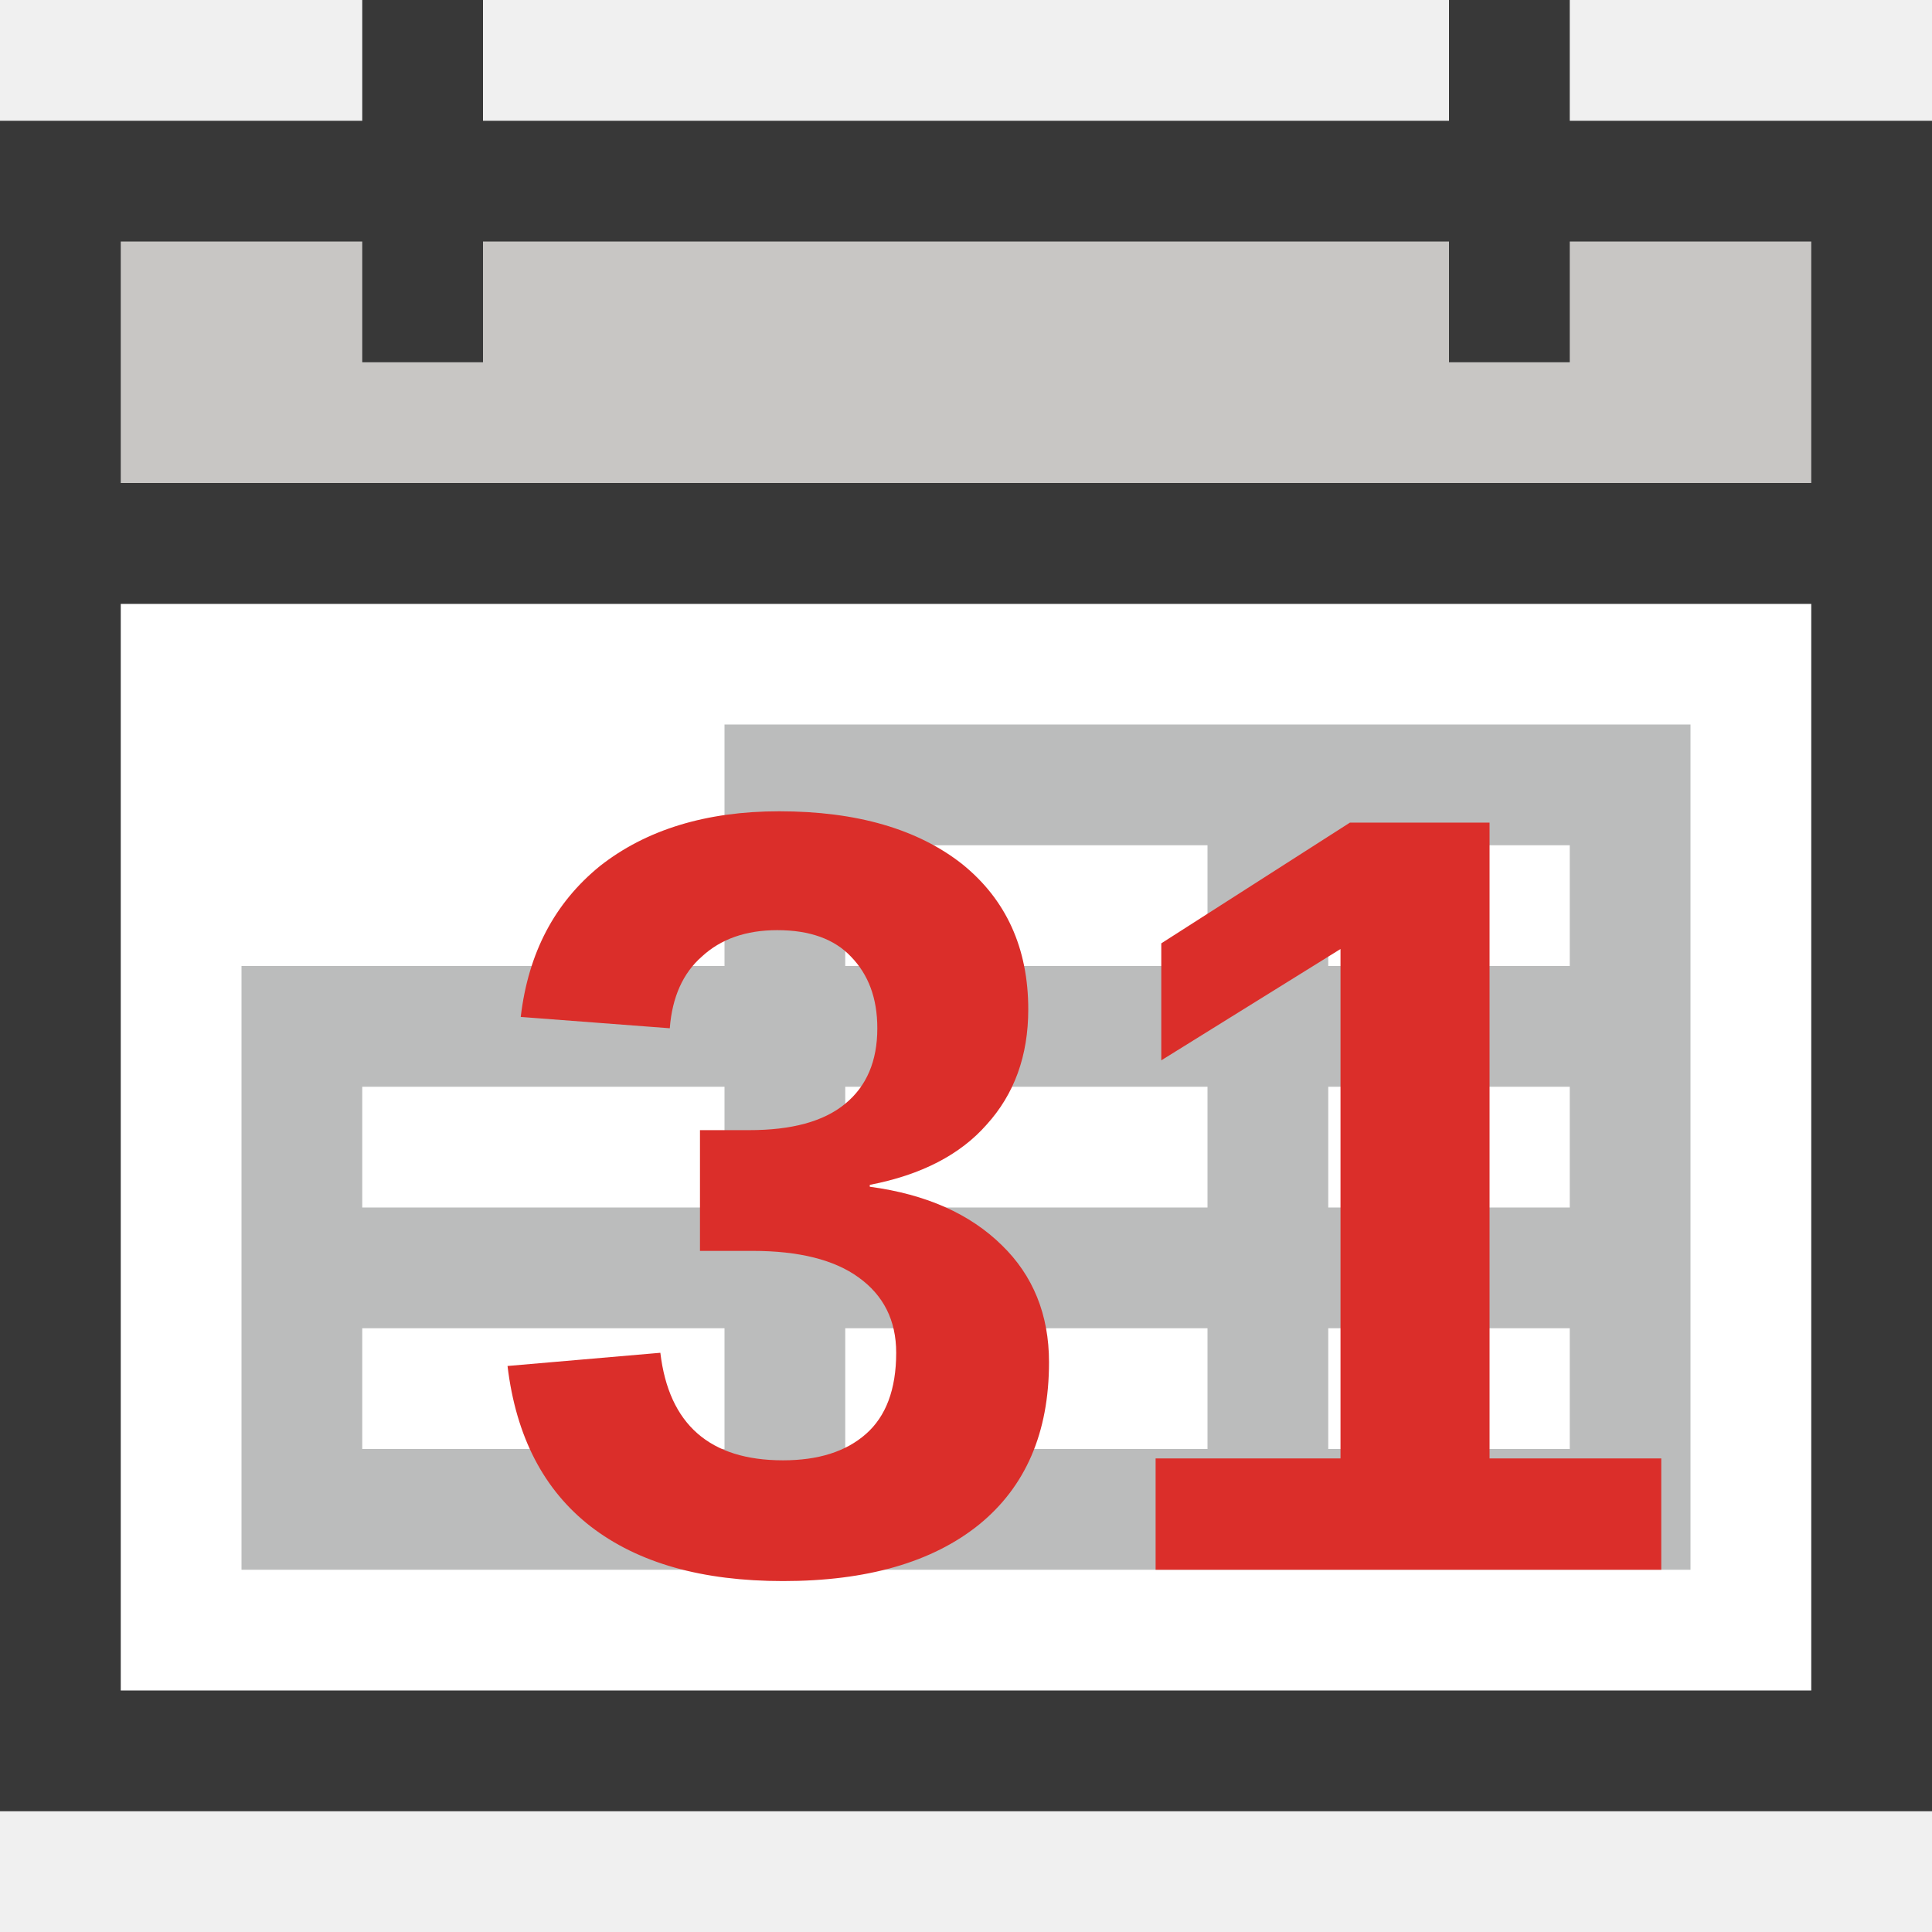
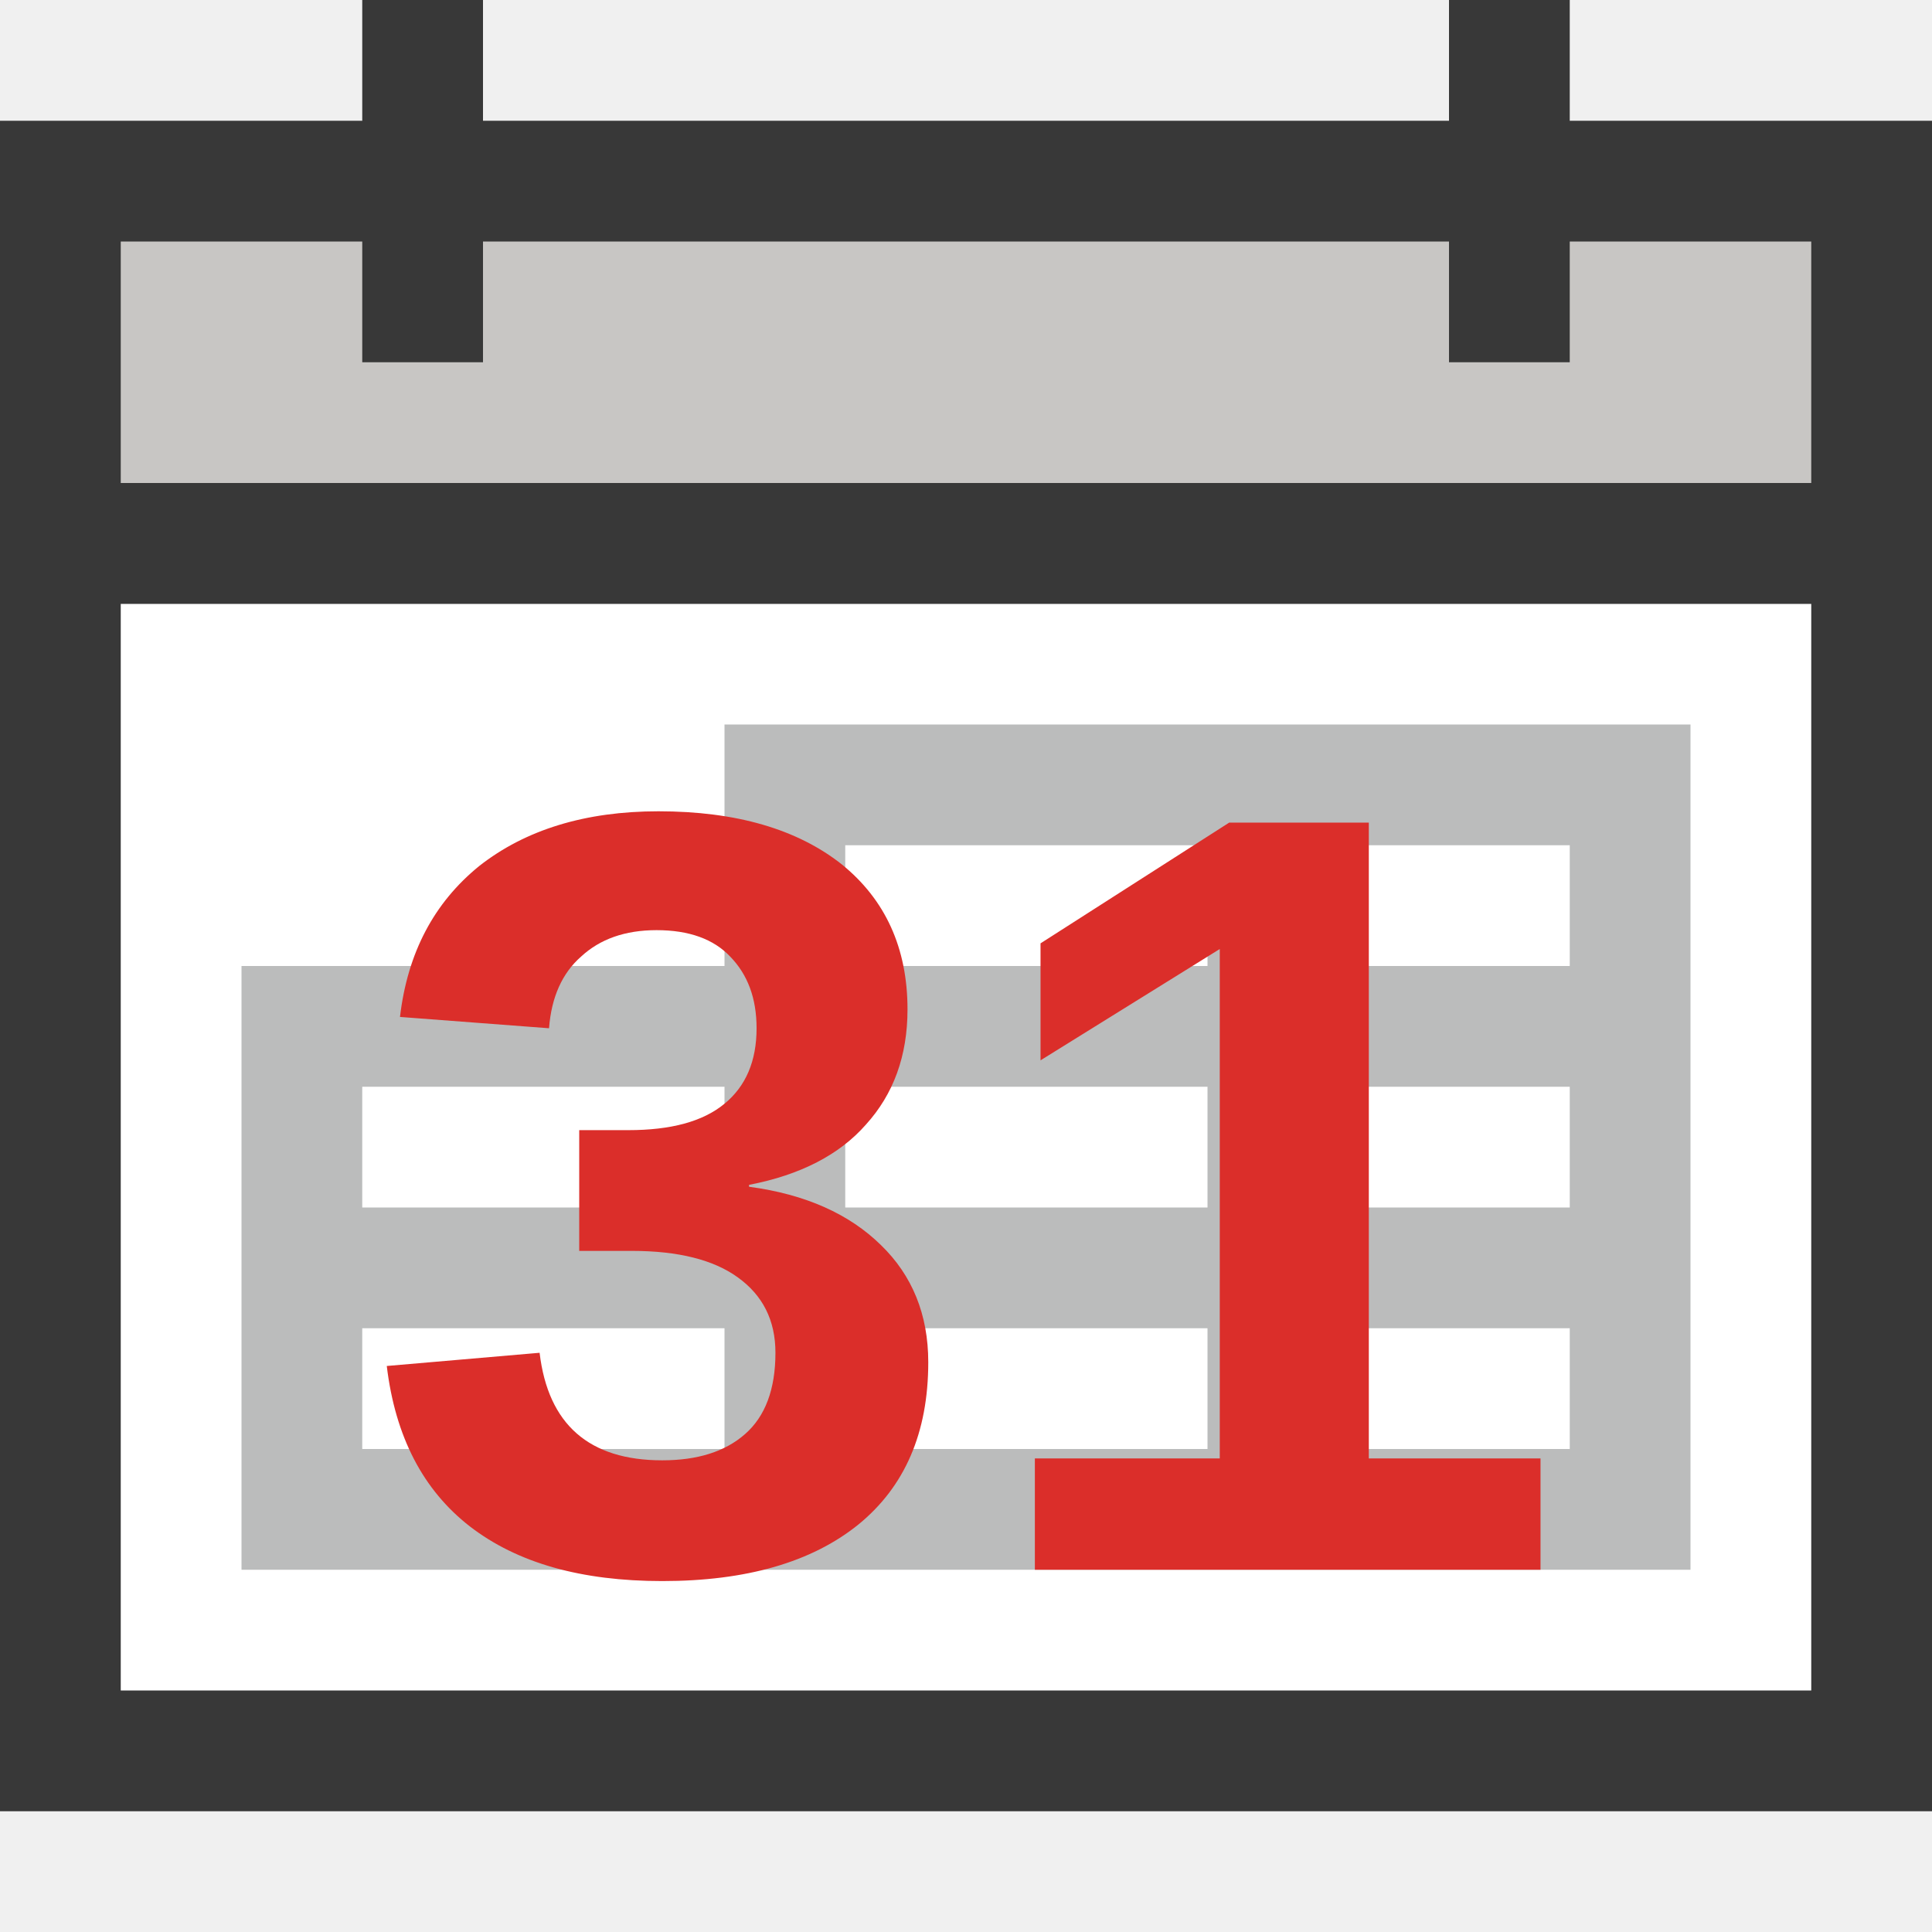
<svg xmlns="http://www.w3.org/2000/svg" version="1.1" id="Layer_1" x="0px" y="0px" width="16px" height="16px" viewBox="0 0 16 16" enable-background="new 0 0 16 16" xml:space="preserve">
  <g id="icon">
    <path d="M0.5,4.5v10h15V4.5H0.5z" fill="#FFFFFF" stroke="#383838" stroke-width="1" stroke-miterlimit="50" />
    <rect x="0.5" y="1.5" width="15" height="3" fill="#C8C6C4" stroke="#383838" stroke-width="1" stroke-linecap="round" stroke-miterlimit="50" />
    <path d="M3.5,0v3M12.5,0v3" fill="none" stroke="#383838" stroke-width="1" stroke-miterlimit="50" />
    <path d="M6.5,12.5H2.5v-2h4V12.5zM10.5,10.5H6.5v2h4V10.5zM13.5,10.5h-3v2h3V10.5zM6.5,8.5H2.5v2h4V8.5zM10.5,8.5H6.5v2h4V8.5zM13.5,8.5h-3v2h3V8.5zM10.5,6.5H6.5v2h4V6.5zM13.5,6.5h-3v2h3V6.5z" fill="none" stroke="#787979" stroke-width="1" stroke-miterlimit="50" opacity="0.5" />
-     <text x="4" y="13" font-family="Arial, Helvetica, sans-serif" font-weight="bold" font-size="9" fill="#DB2E2A">31</text>
+     <text x="3" y="13" font-family="Arial, Helvetica, sans-serif" font-weight="bold" font-size="9" fill="#DB2E2A">31</text>
  </g>
</svg>
